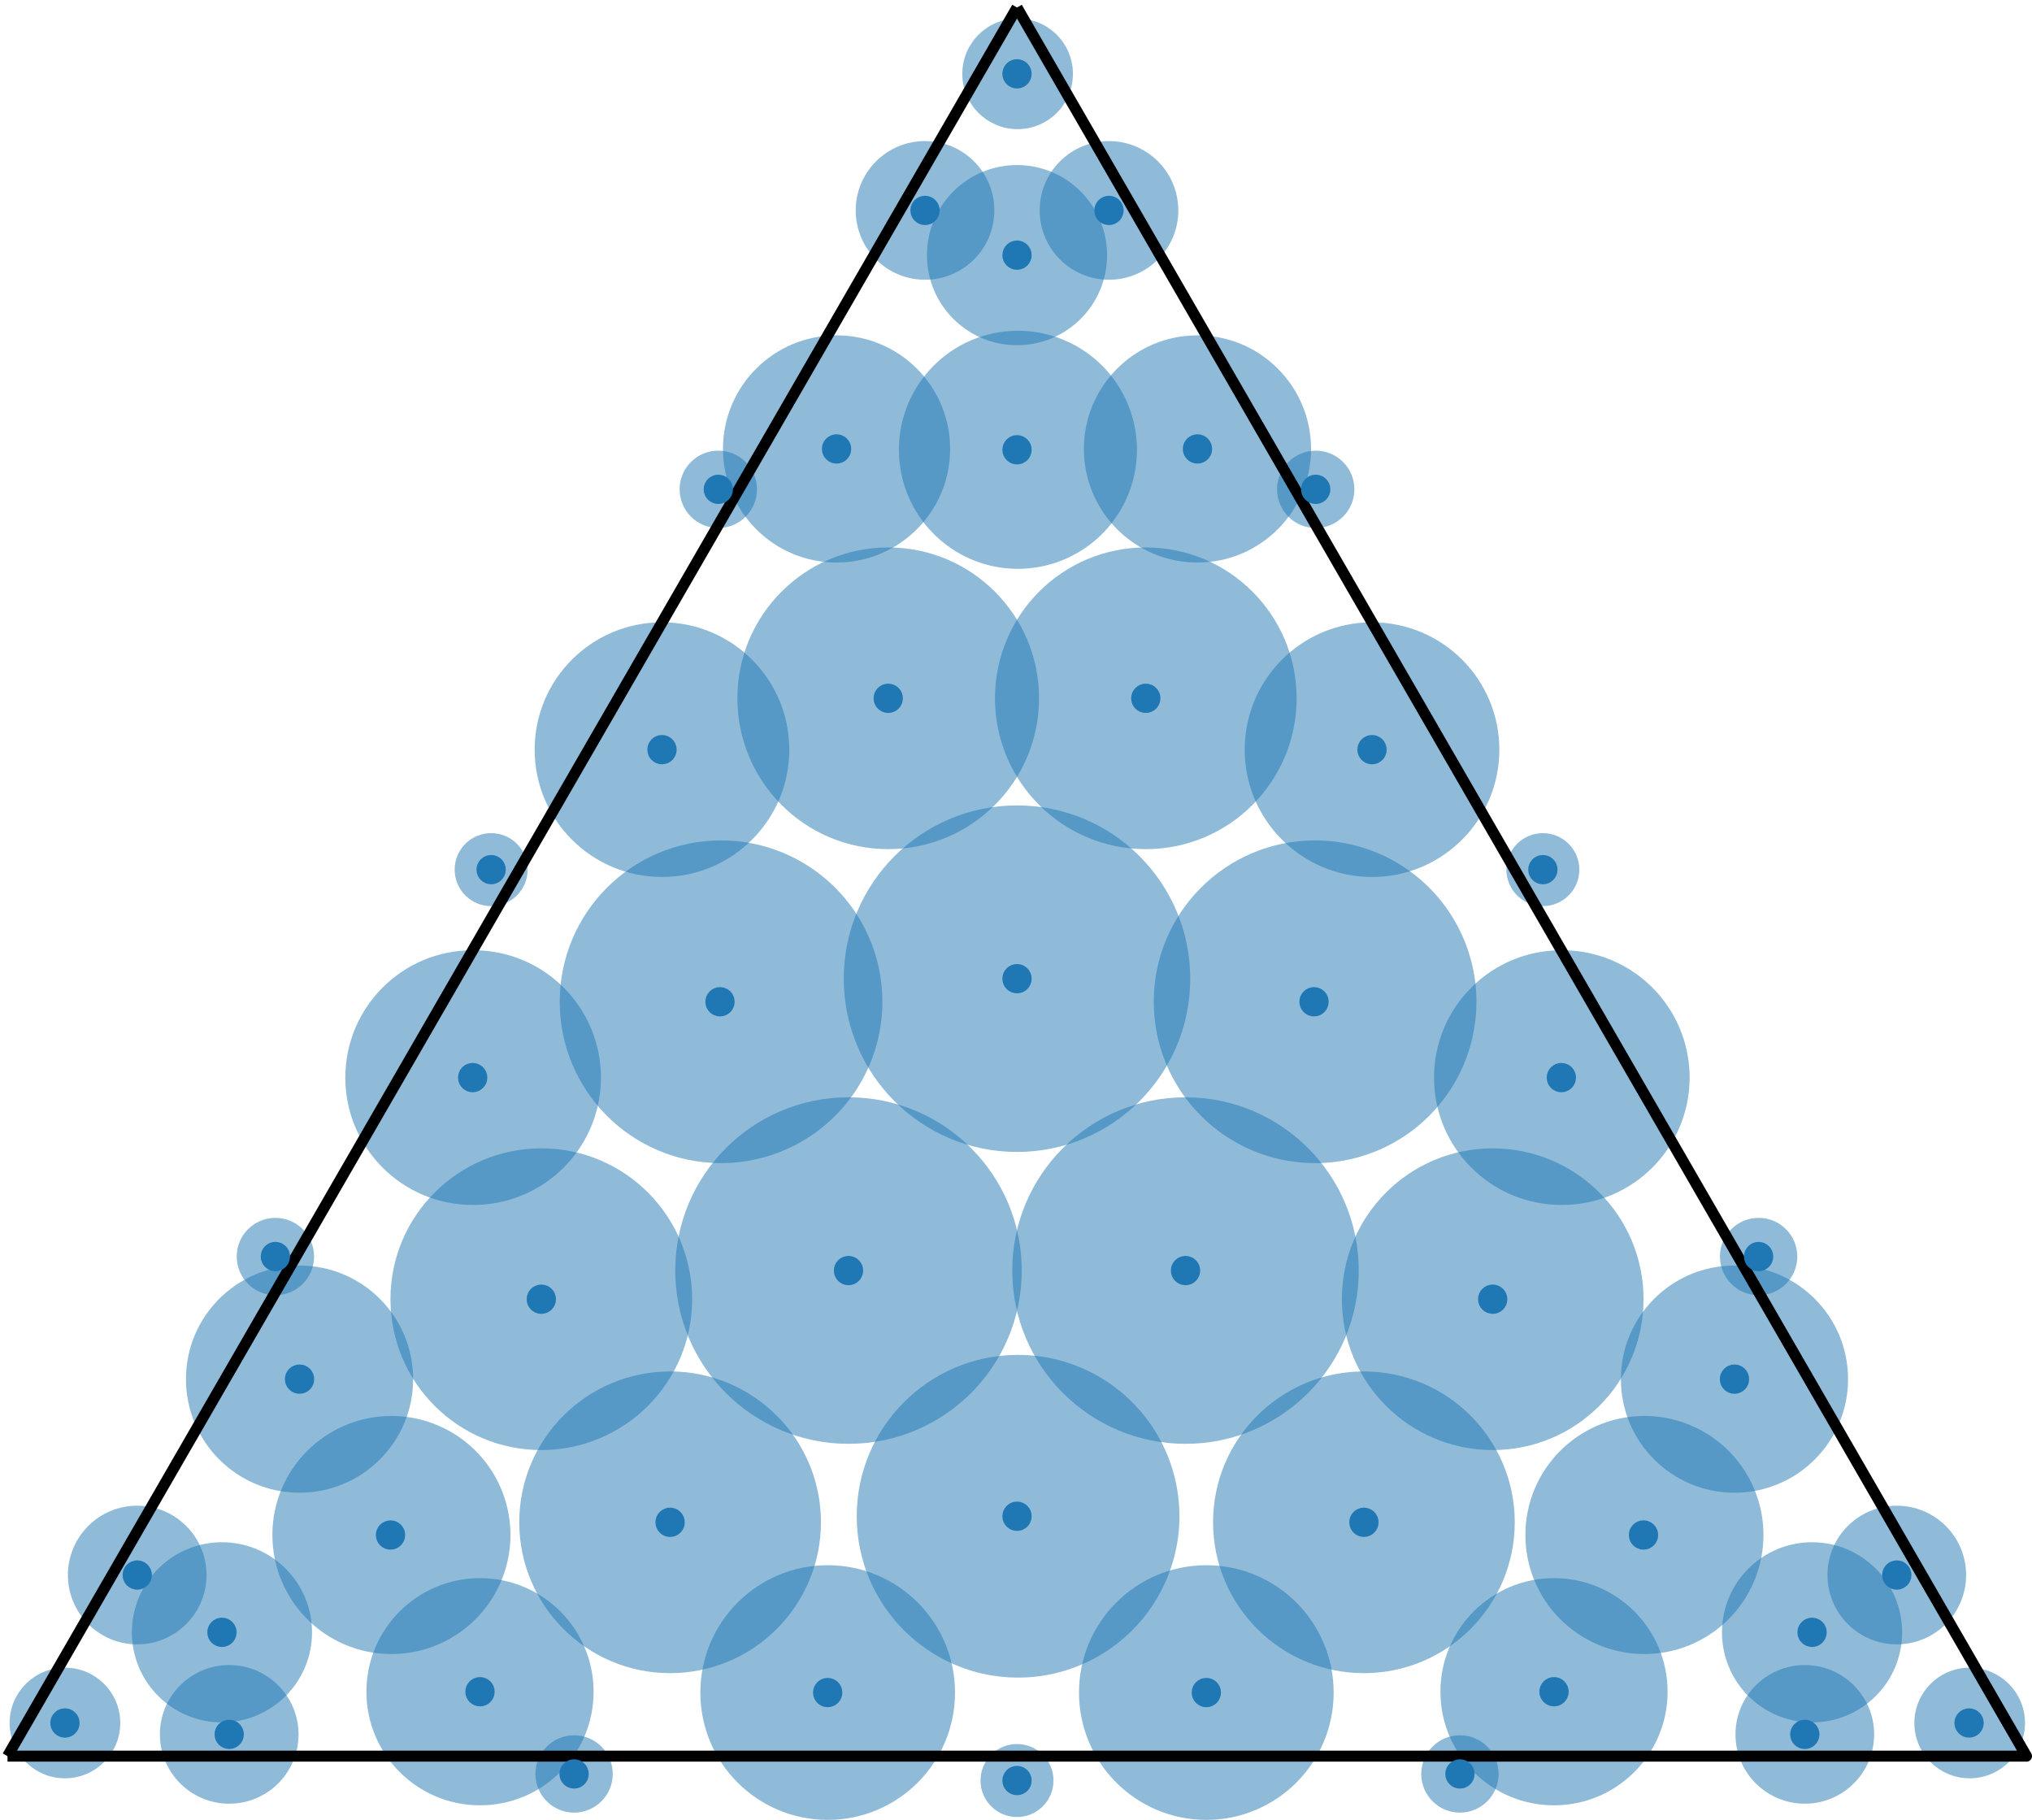
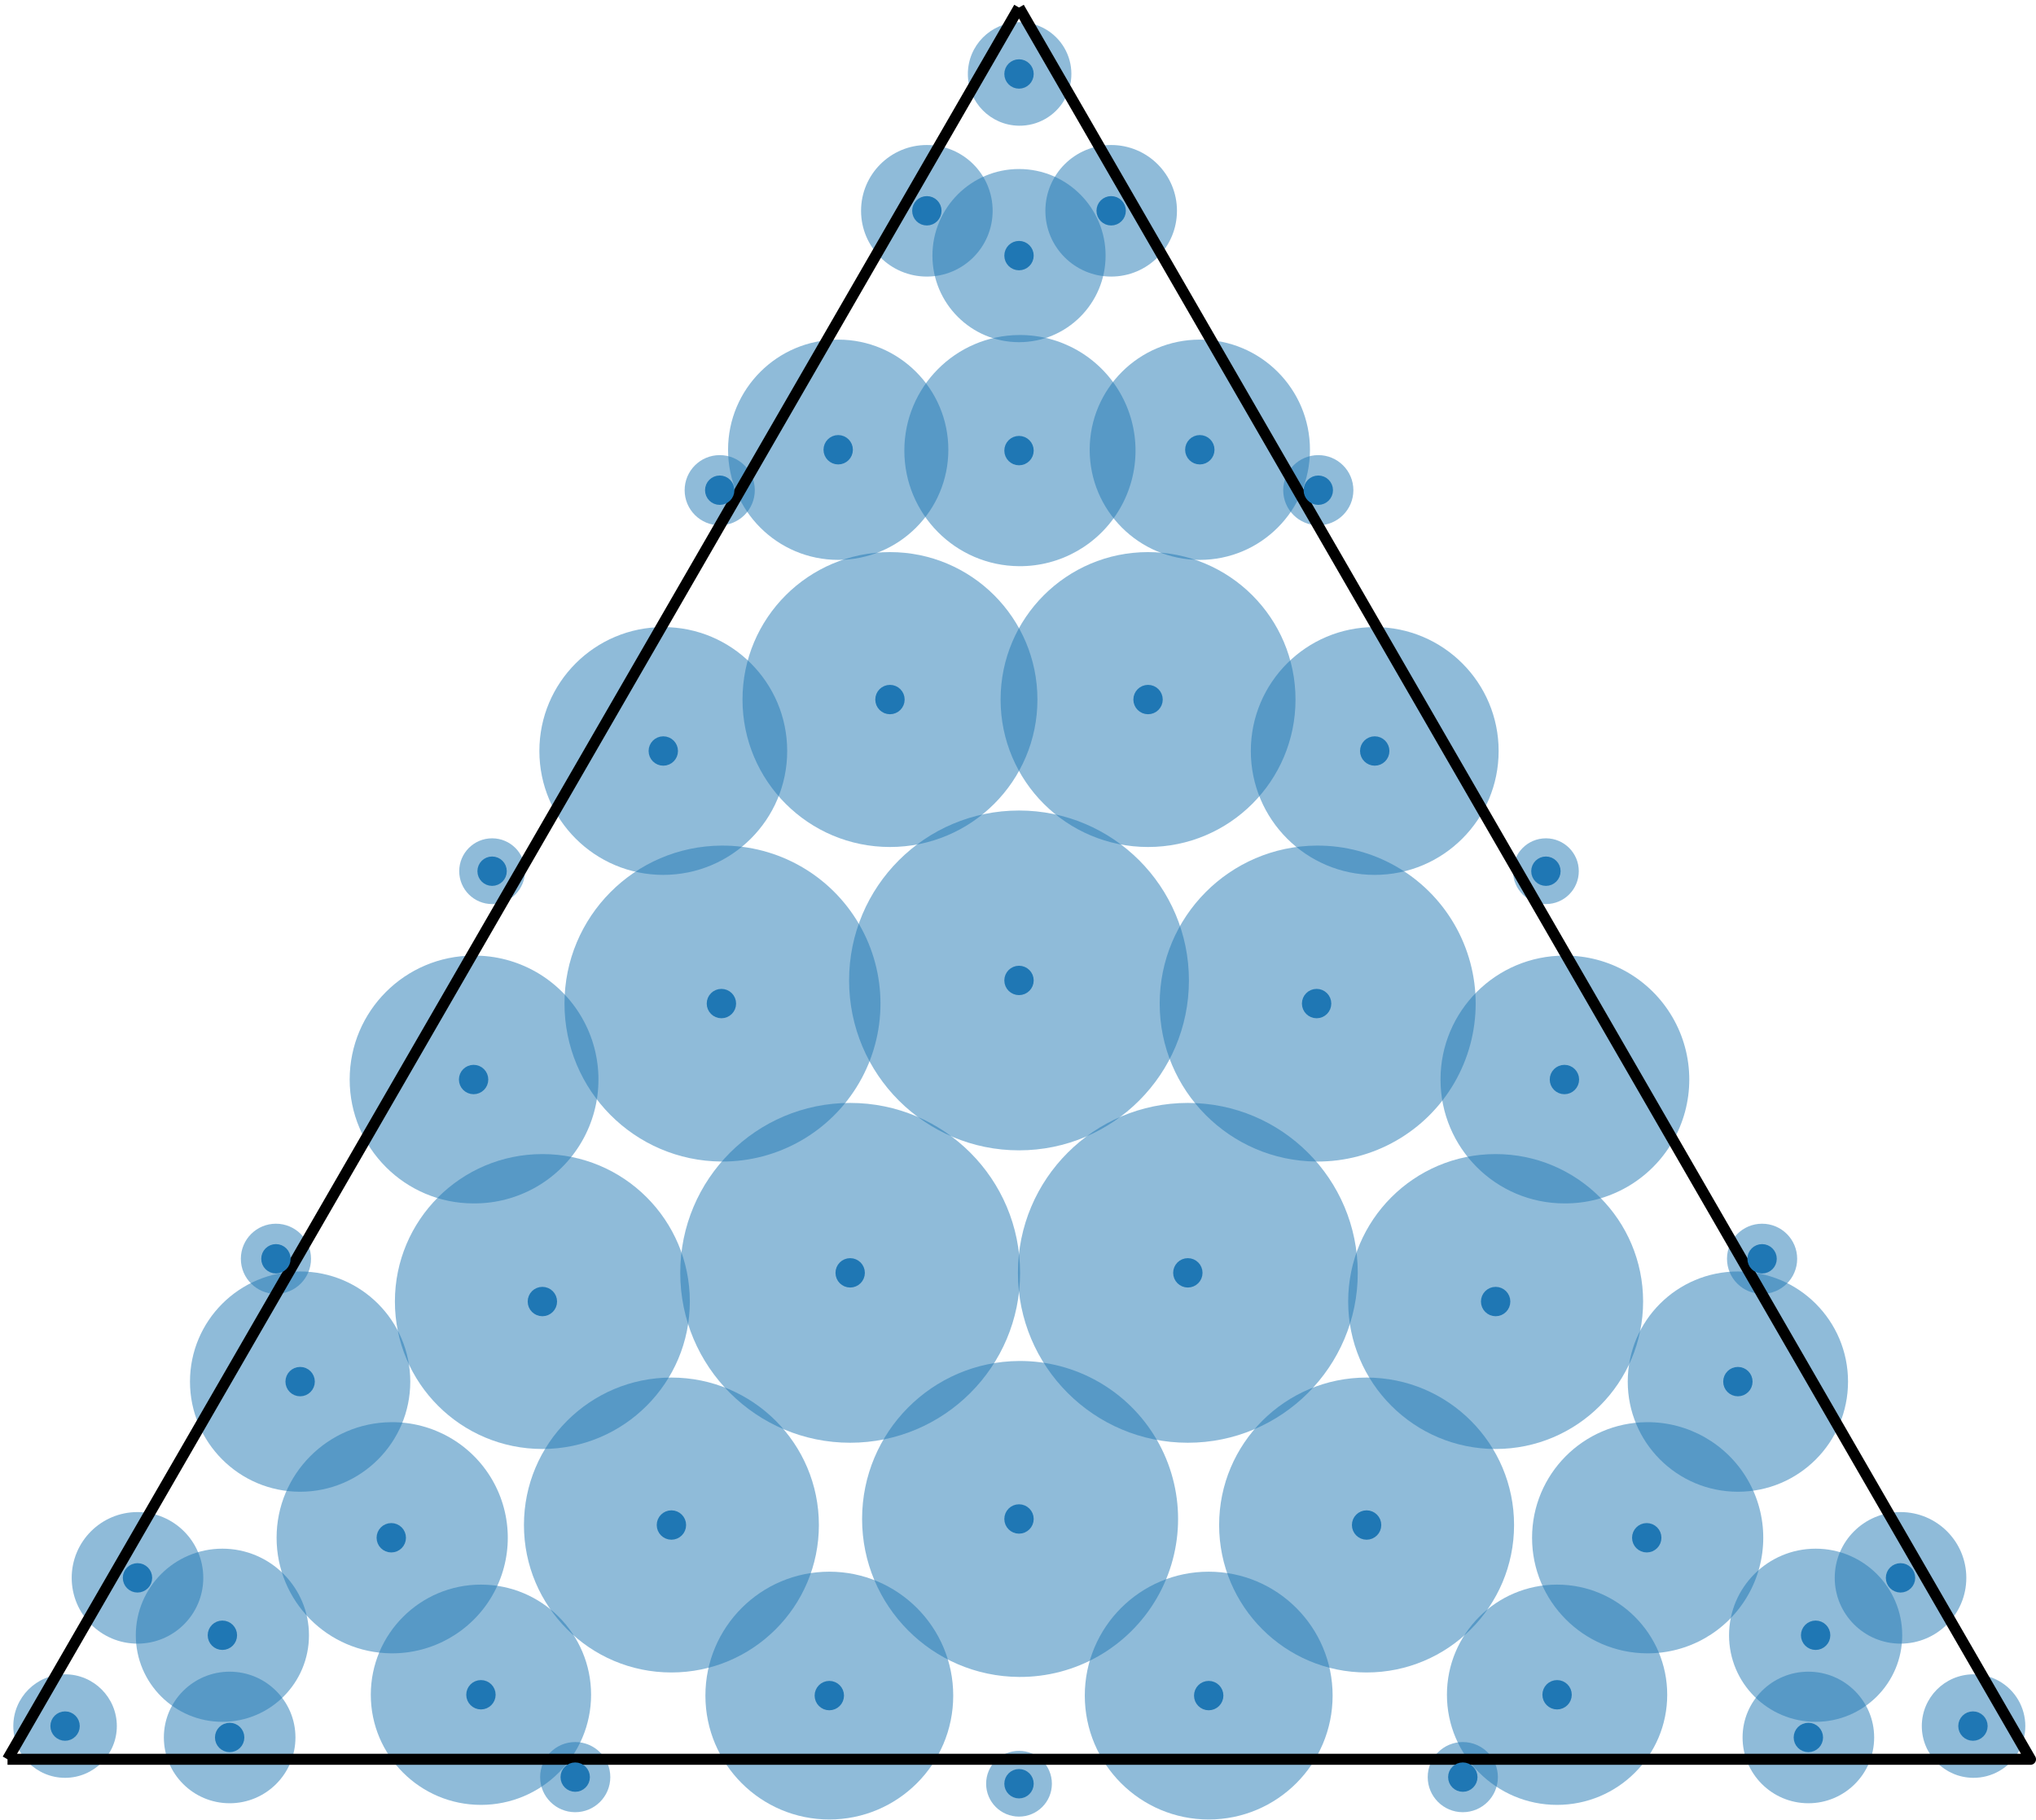
- <svg xmlns="http://www.w3.org/2000/svg" xmlns:xlink="http://www.w3.org/1999/xlink" id="svg2654" width="369.703" viewBox="0 0 277.277 248.314" version="1.1" height="331.085">
-   <defs id="defs2252">
-     <style id="style2250" type="text/css">*{stroke-linecap:butt;stroke-linejoin:round}</style>
+ <svg xmlns="http://www.w3.org/2000/svg" xmlns:xlink="http://www.w3.org/1999/xlink" id="svg2917" width="369.703" viewBox="0 0 277.277 247.814" version="1.1" height="330.419">
+   <defs id="defs2515">
+     <style id="style2513" type="text/css">*{stroke-linecap:butt;stroke-linejoin:round}</style>
  </defs>
-   <g transform="translate(-46.984 -18.271)" id="figure_1">
+   <g transform="translate(-39.784 -11.071)" id="figure_1">
    <g id="axes_1">
      <g id="patch_2">
-         <path id="path2254" d="M185.76 265.694a4.478 4.478 0 100-8.957 4.478 4.478 0 000 8.957z" clip-path="url(#p516fab4ee7)" opacity=".5" fill="#1f77b4" stroke="#1f77b4" stroke-linejoin="miter" />
+         <path id="path2517" d="M178.56 258.494a4.478 4.478 0 100-8.956 4.478 4.478 0 000 8.956z" clip-path="url(#p76fb840ca1)" opacity=".5" fill="#1f77b4" />
      </g>
      <g id="patch_3">
-         <path id="path2257" d="M185.76 246.672a21.517 21.517 0 100-43.033 21.517 21.517 0 000 43.033z" clip-path="url(#p516fab4ee7)" opacity=".5" fill="#1f77b4" stroke="#1f77b4" stroke-linejoin="miter" />
+         <path id="path2520" d="M178.56 239.472a21.517 21.517 0 100-43.033 21.517 21.517 0 000 43.033z" clip-path="url(#p76fb840ca1)" opacity=".5" fill="#1f77b4" />
      </g>
      <g id="patch_4">
-         <path id="path2260" d="M185.76 174.948a23.142 23.142 0 100-46.284 23.142 23.142 0 000 46.284z" clip-path="url(#p516fab4ee7)" opacity=".5" fill="#1f77b4" stroke="#1f77b4" stroke-linejoin="miter" />
+         <path id="path2523" d="M178.56 167.748a23.142 23.142 0 100-46.284 23.142 23.142 0 000 46.284z" clip-path="url(#p76fb840ca1)" opacity=".5" fill="#1f77b4" />
      </g>
      <g id="patch_5">
-         <path id="path2263" d="M185.76 95.385a15.743 15.743 0 100-31.485 15.743 15.743 0 000 31.485z" clip-path="url(#p516fab4ee7)" opacity=".5" fill="#1f77b4" stroke="#1f77b4" stroke-linejoin="miter" />
+         <path id="path2526" d="M178.56 88.185a15.743 15.743 0 100-31.485 15.743 15.743 0 000 31.485z" clip-path="url(#p76fb840ca1)" opacity=".5" fill="#1f77b4" />
      </g>
      <g id="patch_6">
-         <path id="path2266" d="M185.76 64.876a11.792 11.792 0 100-23.584 11.792 11.792 0 000 23.584z" clip-path="url(#p516fab4ee7)" opacity=".5" fill="#1f77b4" stroke="#1f77b4" stroke-linejoin="miter" />
+         <path id="path2529" d="M178.56 57.676a11.792 11.792 0 100-23.584 11.792 11.792 0 000 23.584z" clip-path="url(#p76fb840ca1)" opacity=".5" fill="#1f77b4" />
      </g>
      <g id="patch_7">
-         <path id="path2269" d="M185.76 35.394a7.049 7.049 0 100-14.097 7.049 7.049 0 000 14.097z" clip-path="url(#p516fab4ee7)" opacity=".5" fill="#1f77b4" stroke="#1f77b4" stroke-linejoin="miter" />
+         <path id="path2532" d="M178.56 28.194a7.049 7.049 0 100-14.097 7.049 7.049 0 000 14.097z" clip-path="url(#p76fb840ca1)" opacity=".5" fill="#1f77b4" />
      </g>
      <g id="patch_8">
-         <path id="path2272" d="M114.003 141.407a4.478 4.478 0 100-8.957 4.478 4.478 0 000 8.957z" clip-path="url(#p516fab4ee7)" opacity=".5" fill="#1f77b4" stroke="#1f77b4" stroke-linejoin="miter" />
+         <path id="path2535" d="M106.803 134.207a4.478 4.478 0 100-8.957 4.478 4.478 0 000 8.957z" clip-path="url(#p76fb840ca1)" opacity=".5" fill="#1f77b4" />
      </g>
      <g id="patch_9">
-         <path id="path2275" d="M145.23 176.474a21.517 21.517 0 100-43.033 21.517 21.517 0 000 43.033z" clip-path="url(#p516fab4ee7)" opacity=".5" fill="#1f77b4" stroke="#1f77b4" stroke-linejoin="miter" />
+         <path id="path2538" d="M138.03 169.274a21.517 21.517 0 100-43.033 21.517 21.517 0 000 43.033z" clip-path="url(#p76fb840ca1)" opacity=".5" fill="#1f77b4" />
      </g>
      <g id="patch_10">
-         <path id="path2278" d="M208.753 214.774a23.142 23.142 0 100-46.284 23.142 23.142 0 000 46.284z" clip-path="url(#p516fab4ee7)" opacity=".5" fill="#1f77b4" stroke="#1f77b4" stroke-linejoin="miter" />
+         <path id="path2541" d="M201.553 207.574a23.142 23.142 0 100-46.284 23.142 23.142 0 000 46.284z" clip-path="url(#p76fb840ca1)" opacity=".5" fill="#1f77b4" />
      </g>
      <g id="patch_11">
-         <path id="path2281" d="M271.25 243.457a15.743 15.743 0 10-.001-31.485 15.743 15.743 0 000 31.485z" clip-path="url(#p516fab4ee7)" opacity=".5" fill="#1f77b4" stroke="#1f77b4" stroke-linejoin="miter" />
+         <path id="path2544" d="M264.05 236.257a15.743 15.743 0 10-.001-31.485 15.743 15.743 0 000 31.485z" clip-path="url(#p76fb840ca1)" opacity=".5" fill="#1f77b4" />
      </g>
      <g id="patch_12">
-         <path id="path2284" d="M294.25 252.786a11.792 11.792 0 100-23.584 11.792 11.792 0 000 23.584z" clip-path="url(#p516fab4ee7)" opacity=".5" fill="#1f77b4" stroke="#1f77b4" stroke-linejoin="miter" />
+         <path id="path2547" d="M287.05 245.586a11.792 11.792 0 100-23.584 11.792 11.792 0 000 23.584z" clip-path="url(#p76fb840ca1)" opacity=".5" fill="#1f77b4" />
      </g>
      <g id="patch_13">
-         <path id="path2287" d="M315.674 260.412a7.049 7.049 0 100-14.097 7.049 7.049 0 000 14.097z" clip-path="url(#p516fab4ee7)" opacity=".5" fill="#1f77b4" stroke="#1f77b4" stroke-linejoin="miter" />
+         <path id="path2550" d="M308.474 253.212a7.049 7.049 0 100-14.097 7.049 7.049 0 000 14.097z" clip-path="url(#p76fb840ca1)" opacity=".5" fill="#1f77b4" />
      </g>
      <g id="patch_14">
-         <path id="path2290" d="M257.517 141.407a4.478 4.478 0 100-8.957 4.478 4.478 0 000 8.957z" clip-path="url(#p516fab4ee7)" opacity=".5" fill="#1f77b4" stroke="#1f77b4" stroke-linejoin="miter" />
+         <path id="path2553" d="M250.317 134.207a4.478 4.478 0 100-8.957 4.478 4.478 0 000 8.957z" clip-path="url(#p76fb840ca1)" opacity=".5" fill="#1f77b4" />
      </g>
      <g id="patch_15">
-         <path id="path2293" d="M226.29 176.474a21.517 21.517 0 10-.002-43.033 21.517 21.517 0 00.001 43.033z" clip-path="url(#p516fab4ee7)" opacity=".5" fill="#1f77b4" stroke="#1f77b4" stroke-linejoin="miter" />
+         <path id="path2556" d="M219.09 169.274a21.517 21.517 0 10-.002-43.033 21.517 21.517 0 00.001 43.033z" clip-path="url(#p76fb840ca1)" opacity=".5" fill="#1f77b4" />
      </g>
      <g id="patch_16">
-         <path id="path2296" d="M162.767 214.774a23.142 23.142 0 10-.001-46.284 23.142 23.142 0 000 46.284z" clip-path="url(#p516fab4ee7)" opacity=".5" fill="#1f77b4" stroke="#1f77b4" stroke-linejoin="miter" />
+         <path id="path2559" d="M155.567 207.574a23.142 23.142 0 10-.001-46.284 23.142 23.142 0 000 46.284z" clip-path="url(#p76fb840ca1)" opacity=".5" fill="#1f77b4" />
      </g>
      <g id="patch_17">
-         <path id="path2299" d="M100.27 243.457a15.743 15.743 0 100-31.485 15.743 15.743 0 000 31.485z" clip-path="url(#p516fab4ee7)" opacity=".5" fill="#1f77b4" stroke="#1f77b4" stroke-linejoin="miter" />
+         <path id="path2562" d="M93.07 236.257a15.743 15.743 0 100-31.485 15.743 15.743 0 000 31.485z" clip-path="url(#p76fb840ca1)" opacity=".5" fill="#1f77b4" />
      </g>
      <g id="patch_18">
-         <path id="path2302" d="M77.27 252.786a11.792 11.792 0 100-23.584 11.792 11.792 0 000 23.584z" clip-path="url(#p516fab4ee7)" opacity=".5" fill="#1f77b4" stroke="#1f77b4" stroke-linejoin="miter" />
+         <path id="path2565" d="M70.07 245.586a11.792 11.792 0 100-23.584 11.792 11.792 0 000 23.584z" clip-path="url(#p76fb840ca1)" opacity=".5" fill="#1f77b4" />
      </g>
      <g id="patch_19">
-         <path id="path2305" d="M55.846 260.412a7.049 7.049 0 100-14.098 7.049 7.049 0 000 14.098z" clip-path="url(#p516fab4ee7)" opacity=".5" fill="#1f77b4" stroke="#1f77b4" stroke-linejoin="miter" />
+         <path id="path2568" d="M48.646 253.212a7.049 7.049 0 100-14.098 7.049 7.049 0 000 14.098z" clip-path="url(#p76fb840ca1)" opacity=".5" fill="#1f77b4" />
      </g>
      <g id="patch_20">
-         <path id="path2308" d="M203.334 133.633a20.083 20.083 0 100-40.166 20.083 20.083 0 000 40.166z" clip-path="url(#p516fab4ee7)" opacity=".5" fill="#1f77b4" stroke="#1f77b4" stroke-linejoin="miter" />
+         <path id="path2571" d="M196.134 126.433a20.083 20.083 0 100-40.166 20.083 20.083 0 000 40.166z" clip-path="url(#p76fb840ca1)" opacity=".5" fill="#1f77b4" />
      </g>
      <g id="patch_21">
-         <path id="path2311" d="M260.038 182.177a16.875 16.875 0 100-33.749 16.875 16.875 0 000 33.75z" clip-path="url(#p516fab4ee7)" opacity=".5" fill="#1f77b4" stroke="#1f77b4" stroke-linejoin="miter" />
+         <path id="path2574" d="M252.838 174.977a16.875 16.875 0 100-33.749 16.875 16.875 0 000 33.75z" clip-path="url(#p76fb840ca1)" opacity=".5" fill="#1f77b4" />
      </g>
      <g id="patch_22">
-         <path id="path2314" d="M226.519 89.815a4.778 4.778 0 100-9.556 4.778 4.778 0 000 9.556z" clip-path="url(#p516fab4ee7)" opacity=".5" fill="#1f77b4" stroke="#1f77b4" stroke-linejoin="miter" />
+         <path id="path2577" d="M219.319 82.615a4.778 4.778 0 100-9.556 4.778 4.778 0 000 9.556z" clip-path="url(#p76fb840ca1)" opacity=".5" fill="#1f77b4" />
      </g>
      <g id="patch_23">
-         <path id="path2317" d="M210.384 94.527a15 15 0 100-30 15 15 0 000 30z" clip-path="url(#p516fab4ee7)" opacity=".5" fill="#1f77b4" stroke="#1f77b4" stroke-linejoin="miter" />
+         <path id="path2580" d="M203.184 87.327a15 15 0 100-30 15 15 0 000 30z" clip-path="url(#p76fb840ca1)" opacity=".5" fill="#1f77b4" />
      </g>
      <g id="patch_24">
-         <path id="path2320" d="M198.311 55.941a8.96 8.96 0 100-17.92 8.96 8.96 0 000 17.92z" clip-path="url(#p516fab4ee7)" opacity=".5" fill="#1f77b4" stroke="#1f77b4" stroke-linejoin="miter" />
+         <path id="path2583" d="M191.111 48.741a8.96 8.96 0 100-17.92 8.96 8.96 0 000 17.92z" clip-path="url(#p76fb840ca1)" opacity=".5" fill="#1f77b4" />
      </g>
      <g id="patch_25">
-         <path id="path2323" d="M120.849 215.624a20.083 20.083 0 10-.001-40.167 20.083 20.083 0 000 40.167z" clip-path="url(#p516fab4ee7)" opacity=".5" fill="#1f77b4" stroke="#1f77b4" stroke-linejoin="miter" />
+         <path id="path2586" d="M113.649 208.424a20.083 20.083 0 10-.001-40.167 20.083 20.083 0 000 40.167z" clip-path="url(#p76fb840ca1)" opacity=".5" fill="#1f77b4" />
      </g>
      <g id="patch_26">
-         <path id="path2326" d="M137.316 137.432a16.875 16.875 0 10-.001-33.75 16.875 16.875 0 000 33.75z" clip-path="url(#p516fab4ee7)" opacity=".5" fill="#1f77b4" stroke="#1f77b4" stroke-linejoin="miter" />
+         <path id="path2589" d="M130.116 130.232a16.875 16.875 0 10-.001-33.75 16.875 16.875 0 000 33.75z" clip-path="url(#p76fb840ca1)" opacity=".5" fill="#1f77b4" />
      </g>
      <g id="patch_27">
-         <path id="path2329" d="M84.563 194.498a4.778 4.778 0 100-9.556 4.778 4.778 0 000 9.556z" clip-path="url(#p516fab4ee7)" opacity=".5" fill="#1f77b4" stroke="#1f77b4" stroke-linejoin="miter" />
+         <path id="path2592" d="M77.363 187.298a4.778 4.778 0 100-9.556 4.778 4.778 0 000 9.556z" clip-path="url(#p76fb840ca1)" opacity=".5" fill="#1f77b4" />
      </g>
      <g id="patch_28">
-         <path id="path2332" d="M87.858 221.448a15 15 0 100-30 15 15 0 000 30z" clip-path="url(#p516fab4ee7)" opacity=".5" fill="#1f77b4" stroke="#1f77b4" stroke-linejoin="miter" />
+         <path id="path2595" d="M80.658 214.248a15 15 0 100-30 15 15 0 000 30z" clip-path="url(#p76fb840ca1)" opacity=".5" fill="#1f77b4" />
      </g>
      <g id="patch_29">
-         <path id="path2335" d="M65.709 242.136a8.96 8.96 0 100-17.92 8.96 8.96 0 000 17.92z" clip-path="url(#p516fab4ee7)" opacity=".5" fill="#1f77b4" stroke="#1f77b4" stroke-linejoin="miter" />
+         <path id="path2598" d="M58.509 234.936a8.96 8.96 0 100-17.92 8.96 8.96 0 000 17.92z" clip-path="url(#p76fb840ca1)" opacity=".5" fill="#1f77b4" />
      </g>
      <g id="patch_30">
-         <path id="path2338" d="M233.097 246.063a20.083 20.083 0 100-40.167 20.083 20.083 0 000 40.167z" clip-path="url(#p516fab4ee7)" opacity=".5" fill="#1f77b4" stroke="#1f77b4" stroke-linejoin="miter" />
+         <path id="path2601" d="M225.897 238.863a20.083 20.083 0 100-40.167 20.083 20.083 0 000 40.167z" clip-path="url(#p76fb840ca1)" opacity=".5" fill="#1f77b4" />
      </g>
      <g id="patch_31">
-         <path id="path2341" d="M159.926 266.086a16.875 16.875 0 100-33.75 16.875 16.875 0 000 33.75z" clip-path="url(#p516fab4ee7)" opacity=".5" fill="#1f77b4" stroke="#1f77b4" stroke-linejoin="miter" />
+         <path id="path2604" d="M152.726 258.886a16.875 16.875 0 100-33.75 16.875 16.875 0 000 33.75z" clip-path="url(#p76fb840ca1)" opacity=".5" fill="#1f77b4" />
      </g>
      <g id="patch_32">
-         <path id="path2344" d="M246.199 265.094a4.778 4.778 0 100-9.556 4.778 4.778 0 000 9.556z" clip-path="url(#p516fab4ee7)" opacity=".5" fill="#1f77b4" stroke="#1f77b4" stroke-linejoin="miter" />
+         <path id="path2607" d="M238.999 257.894a4.778 4.778 0 100-9.556 4.778 4.778 0 000 9.556z" clip-path="url(#p76fb840ca1)" opacity=".5" fill="#1f77b4" />
      </g>
      <g id="patch_33">
-         <path id="path2347" d="M259.038 264.097a15 15 0 100-30 15 15 0 000 30z" clip-path="url(#p516fab4ee7)" opacity=".5" fill="#1f77b4" stroke="#1f77b4" stroke-linejoin="miter" />
+         <path id="path2610" d="M251.838 256.897a15 15 0 100-30 15 15 0 000 30z" clip-path="url(#p76fb840ca1)" opacity=".5" fill="#1f77b4" />
      </g>
      <g id="patch_34">
-         <path id="path2350" d="M293.26 263.876a8.96 8.96 0 100-17.921 8.96 8.96 0 000 17.92z" clip-path="url(#p516fab4ee7)" opacity=".5" fill="#1f77b4" stroke="#1f77b4" stroke-linejoin="miter" />
+         <path id="path2613" d="M286.06 256.676a8.96 8.96 0 100-17.921 8.96 8.96 0 000 17.92z" clip-path="url(#p76fb840ca1)" opacity=".5" fill="#1f77b4" />
      </g>
      <g id="patch_35">
-         <path id="path2353" d="M168.186 133.633a20.083 20.083 0 100-40.166 20.083 20.083 0 000 40.166z" clip-path="url(#p516fab4ee7)" opacity=".5" fill="#1f77b4" stroke="#1f77b4" stroke-linejoin="miter" />
+         <path id="path2616" d="M160.986 126.433a20.083 20.083 0 100-40.166 20.083 20.083 0 000 40.166z" clip-path="url(#p76fb840ca1)" opacity=".5" fill="#1f77b4" />
      </g>
      <g id="patch_36">
-         <path id="path2356" d="M111.482 182.177a16.875 16.875 0 10-.001-33.749 16.875 16.875 0 000 33.75z" clip-path="url(#p516fab4ee7)" opacity=".5" fill="#1f77b4" stroke="#1f77b4" stroke-linejoin="miter" />
+         <path id="path2619" d="M104.282 174.977a16.875 16.875 0 10-.001-33.749 16.875 16.875 0 000 33.75z" clip-path="url(#p76fb840ca1)" opacity=".5" fill="#1f77b4" />
      </g>
      <g id="patch_37">
-         <path id="path2359" d="M145.001 89.815a4.778 4.778 0 100-9.556 4.778 4.778 0 000 9.556z" clip-path="url(#p516fab4ee7)" opacity=".5" fill="#1f77b4" stroke="#1f77b4" stroke-linejoin="miter" />
+         <path id="path2622" d="M137.801 82.615a4.778 4.778 0 100-9.556 4.778 4.778 0 000 9.556z" clip-path="url(#p76fb840ca1)" opacity=".5" fill="#1f77b4" />
      </g>
      <g id="patch_38">
-         <path id="path2362" d="M161.136 94.527a15 15 0 100-30 15 15 0 000 30z" clip-path="url(#p516fab4ee7)" opacity=".5" fill="#1f77b4" stroke="#1f77b4" stroke-linejoin="miter" />
+         <path id="path2625" d="M153.936 87.327a15 15 0 100-30 15 15 0 000 30z" clip-path="url(#p76fb840ca1)" opacity=".5" fill="#1f77b4" />
      </g>
      <g id="patch_39">
-         <path id="path2365" d="M173.209 55.941a8.96 8.96 0 100-17.92 8.96 8.96 0 000 17.92z" clip-path="url(#p516fab4ee7)" opacity=".5" fill="#1f77b4" stroke="#1f77b4" stroke-linejoin="miter" />
+         <path id="path2628" d="M166.009 48.741a8.96 8.96 0 100-17.92 8.96 8.96 0 000 17.92z" clip-path="url(#p76fb840ca1)" opacity=".5" fill="#1f77b4" />
      </g>
      <g id="patch_40">
-         <path id="path2368" d="M138.423 246.063a20.083 20.083 0 10-.001-40.167 20.083 20.083 0 000 40.167z" clip-path="url(#p516fab4ee7)" opacity=".5" fill="#1f77b4" stroke="#1f77b4" stroke-linejoin="miter" />
+         <path id="path2631" d="M131.223 238.863a20.083 20.083 0 10-.001-40.167 20.083 20.083 0 000 40.167z" clip-path="url(#p76fb840ca1)" opacity=".5" fill="#1f77b4" />
      </g>
      <g id="patch_41">
-         <path id="path2371" d="M211.594 266.086a16.875 16.875 0 100-33.75 16.875 16.875 0 000 33.75z" clip-path="url(#p516fab4ee7)" opacity=".5" fill="#1f77b4" stroke="#1f77b4" stroke-linejoin="miter" />
+         <path id="path2634" d="M204.394 258.886a16.875 16.875 0 100-33.75 16.875 16.875 0 000 33.75z" clip-path="url(#p76fb840ca1)" opacity=".5" fill="#1f77b4" />
      </g>
      <g id="patch_42">
-         <path id="path2374" d="M125.321 265.094a4.778 4.778 0 100-9.556 4.778 4.778 0 000 9.556z" clip-path="url(#p516fab4ee7)" opacity=".5" fill="#1f77b4" stroke="#1f77b4" stroke-linejoin="miter" />
+         <path id="path2637" d="M118.121 257.894a4.778 4.778 0 100-9.556 4.778 4.778 0 000 9.556z" clip-path="url(#p76fb840ca1)" opacity=".5" fill="#1f77b4" />
      </g>
      <g id="patch_43">
-         <path id="path2377" d="M112.482 264.097a15 15 0 100-30 15 15 0 000 30z" clip-path="url(#p516fab4ee7)" opacity=".5" fill="#1f77b4" stroke="#1f77b4" stroke-linejoin="miter" />
+         <path id="path2640" d="M105.282 256.897a15 15 0 100-30 15 15 0 000 30z" clip-path="url(#p76fb840ca1)" opacity=".5" fill="#1f77b4" />
      </g>
      <g id="patch_44">
-         <path id="path2380" d="M78.26 263.876a8.96 8.96 0 100-17.921 8.96 8.96 0 000 17.92z" clip-path="url(#p516fab4ee7)" opacity=".5" fill="#1f77b4" stroke="#1f77b4" stroke-linejoin="miter" />
+         <path id="path2643" d="M71.06 256.676a8.96 8.96 0 100-17.921 8.96 8.96 0 000 17.92z" clip-path="url(#p76fb840ca1)" opacity=".5" fill="#1f77b4" />
      </g>
      <g id="patch_45">
-         <path id="path2383" d="M250.671 215.624a20.083 20.083 0 100-40.167 20.083 20.083 0 000 40.167z" clip-path="url(#p516fab4ee7)" opacity=".5" fill="#1f77b4" stroke="#1f77b4" stroke-linejoin="miter" />
+         <path id="path2646" d="M243.471 208.424a20.083 20.083 0 100-40.167 20.083 20.083 0 000 40.167z" clip-path="url(#p76fb840ca1)" opacity=".5" fill="#1f77b4" />
      </g>
      <g id="patch_46">
-         <path id="path2386" d="M234.204 137.432a16.875 16.875 0 100-33.75 16.875 16.875 0 000 33.75z" clip-path="url(#p516fab4ee7)" opacity=".5" fill="#1f77b4" stroke="#1f77b4" stroke-linejoin="miter" />
+         <path id="path2649" d="M227.004 130.232a16.875 16.875 0 100-33.75 16.875 16.875 0 000 33.75z" clip-path="url(#p76fb840ca1)" opacity=".5" fill="#1f77b4" />
      </g>
      <g id="patch_47">
-         <path id="path2389" d="M286.957 194.498a4.778 4.778 0 100-9.556 4.778 4.778 0 000 9.556z" clip-path="url(#p516fab4ee7)" opacity=".5" fill="#1f77b4" stroke="#1f77b4" stroke-linejoin="miter" />
+         <path id="path2652" d="M279.757 187.298a4.778 4.778 0 100-9.556 4.778 4.778 0 000 9.556z" clip-path="url(#p76fb840ca1)" opacity=".5" fill="#1f77b4" />
      </g>
      <g id="patch_48">
-         <path id="path2392" d="M283.662 221.448a15 15 0 100-30 15 15 0 000 30z" clip-path="url(#p516fab4ee7)" opacity=".5" fill="#1f77b4" stroke="#1f77b4" stroke-linejoin="miter" />
+         <path id="path2655" d="M276.462 214.248a15 15 0 100-30 15 15 0 000 30z" clip-path="url(#p76fb840ca1)" opacity=".5" fill="#1f77b4" />
      </g>
      <g id="patch_49">
-         <path id="path2395" d="M305.811 242.136a8.96 8.96 0 100-17.92 8.96 8.96 0 000 17.92z" clip-path="url(#p516fab4ee7)" opacity=".5" fill="#1f77b4" stroke="#1f77b4" stroke-linejoin="miter" />
+         <path id="path2658" d="M298.611 234.936a8.96 8.96 0 100-17.92 8.96 8.96 0 000 17.92z" clip-path="url(#p76fb840ca1)" opacity=".5" fill="#1f77b4" />
      </g>
      <g id="line2d_1">
-         <path id="path2398" d="M48.008 257.889h275.504L185.76 19.296" clip-path="url(#p516fab4ee7)" fill="none" stroke="#000" stroke-width="1.5" stroke-linecap="square" />
+         <path id="path2661" d="M40.808 250.689h275.504L178.56 12.096" clip-path="url(#p76fb840ca1)" fill="none" stroke="#000" stroke-width="1.5" stroke-linecap="square" />
      </g>
      <g id="line2d_2">
-         <path id="path2401" d="M185.76 19.296L48.008 257.889" clip-path="url(#p516fab4ee7)" fill="none" stroke="#000" stroke-width="1.5" stroke-linecap="square" />
+         <path id="path2664" d="M178.56 12.096L40.808 250.689" clip-path="url(#p76fb840ca1)" fill="none" stroke="#000" stroke-width="1.5" stroke-linecap="square" />
      </g>
      <g id="line2d_3">
-         <defs id="defs2405">
-           <path id="mc241360729" d="M0 1.5a1.5 1.5 0 100-3 1.5 1.5 0 000 3z" stroke="#1f77b4" />
+         <defs id="defs2668">
+           <path id="mcb63362aea" d="M0 1.5a1.5 1.5 0 100-3 1.5 1.5 0 000 3z" stroke="#1f77b4" />
        </defs>
-         <g id="g2409" clip-path="url(#p516fab4ee7)">
-           <use height="100%" width="100%" id="use2407" y="261.216" xlink:href="#mc241360729" x="185.76" fill="#1f77b4" stroke="#1f77b4" />
+         <g id="g2672" clip-path="url(#p76fb840ca1)">
+           <use height="100%" width="100%" id="use2670" y="254.016" xlink:href="#mcb63362aea" x="178.56" fill="#1f77b4" stroke="#1f77b4" />
        </g>
      </g>
      <g id="line2d_4">
-         <g id="g2414" clip-path="url(#p516fab4ee7)">
-           <use height="100%" width="100%" id="use2412" y="225.157" xlink:href="#mc241360729" x="185.76" fill="#1f77b4" stroke="#1f77b4" />
+         <g id="g2677" clip-path="url(#p76fb840ca1)">
+           <use height="100%" width="100%" id="use2675" y="217.957" xlink:href="#mcb63362aea" x="178.56" fill="#1f77b4" stroke="#1f77b4" />
        </g>
      </g>
      <g id="line2d_5">
-         <g id="g2419" clip-path="url(#p516fab4ee7)">
-           <use height="100%" width="100%" id="use2417" y="151.807" xlink:href="#mc241360729" x="185.76" fill="#1f77b4" stroke="#1f77b4" />
+         <g id="g2682" clip-path="url(#p76fb840ca1)">
+           <use height="100%" width="100%" id="use2680" y="144.607" xlink:href="#mcb63362aea" x="178.56" fill="#1f77b4" stroke="#1f77b4" />
        </g>
      </g>
      <g id="line2d_6">
-         <g id="g2424" clip-path="url(#p516fab4ee7)">
-           <use height="100%" width="100%" id="use2422" y="79.643" xlink:href="#mc241360729" x="185.76" fill="#1f77b4" stroke="#1f77b4" />
+         <g id="g2687" clip-path="url(#p76fb840ca1)">
+           <use height="100%" width="100%" id="use2685" y="72.443" xlink:href="#mcb63362aea" x="178.56" fill="#1f77b4" stroke="#1f77b4" />
        </g>
      </g>
      <g id="line2d_7">
-         <g id="g2429" clip-path="url(#p516fab4ee7)">
-           <use height="100%" width="100%" id="use2427" y="53.085" xlink:href="#mc241360729" x="185.76" fill="#1f77b4" stroke="#1f77b4" />
+         <g id="g2692" clip-path="url(#p76fb840ca1)">
+           <use height="100%" width="100%" id="use2690" y="45.885" xlink:href="#mcb63362aea" x="178.56" fill="#1f77b4" stroke="#1f77b4" />
        </g>
      </g>
      <g id="line2d_8">
-         <g id="g2434" clip-path="url(#p516fab4ee7)">
-           <use height="100%" width="100%" id="use2432" y="28.346" xlink:href="#mc241360729" x="185.76" fill="#1f77b4" stroke="#1f77b4" />
+         <g id="g2697" clip-path="url(#p76fb840ca1)">
+           <use height="100%" width="100%" id="use2695" y="21.146" xlink:href="#mcb63362aea" x="178.56" fill="#1f77b4" stroke="#1f77b4" />
        </g>
      </g>
      <g id="line2d_9">
-         <g id="g2439" clip-path="url(#p516fab4ee7)">
-           <use height="100%" width="100%" id="use2437" y="136.929" xlink:href="#mc241360729" x="114.003" fill="#1f77b4" stroke="#1f77b4" />
+         <g id="g2702" clip-path="url(#p76fb840ca1)">
+           <use height="100%" width="100%" id="use2700" y="129.729" xlink:href="#mcb63362aea" x="106.803" fill="#1f77b4" stroke="#1f77b4" />
        </g>
      </g>
      <g id="line2d_10">
-         <g id="g2444" clip-path="url(#p516fab4ee7)">
-           <use height="100%" width="100%" id="use2442" y="154.958" xlink:href="#mc241360729" x="145.231" fill="#1f77b4" stroke="#1f77b4" />
+         <g id="g2707" clip-path="url(#p76fb840ca1)">
+           <use height="100%" width="100%" id="use2705" y="147.758" xlink:href="#mcb63362aea" x="138.031" fill="#1f77b4" stroke="#1f77b4" />
        </g>
      </g>
      <g id="line2d_11">
-         <g id="g2449" clip-path="url(#p516fab4ee7)">
-           <use height="100%" width="100%" id="use2447" y="191.633" xlink:href="#mc241360729" x="208.753" fill="#1f77b4" stroke="#1f77b4" />
+         <g id="g2712" clip-path="url(#p76fb840ca1)">
+           <use height="100%" width="100%" id="use2710" y="184.433" xlink:href="#mcb63362aea" x="201.553" fill="#1f77b4" stroke="#1f77b4" />
        </g>
      </g>
      <g id="line2d_12">
-         <g id="g2454" clip-path="url(#p516fab4ee7)">
-           <use height="100%" width="100%" id="use2452" y="227.715" xlink:href="#mc241360729" x="271.249" fill="#1f77b4" stroke="#1f77b4" />
+         <g id="g2717" clip-path="url(#p76fb840ca1)">
+           <use height="100%" width="100%" id="use2715" y="220.515" xlink:href="#mcb63362aea" x="264.049" fill="#1f77b4" stroke="#1f77b4" />
        </g>
      </g>
      <g id="line2d_13">
-         <g id="g2459" clip-path="url(#p516fab4ee7)">
-           <use height="100%" width="100%" id="use2457" y="240.994" xlink:href="#mc241360729" x="294.25" fill="#1f77b4" stroke="#1f77b4" />
+         <g id="g2722" clip-path="url(#p76fb840ca1)">
+           <use height="100%" width="100%" id="use2720" y="233.794" xlink:href="#mcb63362aea" x="287.05" fill="#1f77b4" stroke="#1f77b4" />
        </g>
      </g>
      <g id="line2d_14">
-         <g id="g2464" clip-path="url(#p516fab4ee7)">
-           <use height="100%" width="100%" id="use2462" y="253.364" xlink:href="#mc241360729" x="315.674" fill="#1f77b4" stroke="#1f77b4" />
+         <g id="g2727" clip-path="url(#p76fb840ca1)">
+           <use height="100%" width="100%" id="use2725" y="246.164" xlink:href="#mcb63362aea" x="308.474" fill="#1f77b4" stroke="#1f77b4" />
        </g>
      </g>
      <g id="line2d_15">
-         <g id="g2469" clip-path="url(#p516fab4ee7)">
-           <use height="100%" width="100%" id="use2467" y="136.929" xlink:href="#mc241360729" x="257.517" fill="#1f77b4" stroke="#1f77b4" />
+         <g id="g2732" clip-path="url(#p76fb840ca1)">
+           <use height="100%" width="100%" id="use2730" y="129.729" xlink:href="#mcb63362aea" x="250.317" fill="#1f77b4" stroke="#1f77b4" />
        </g>
      </g>
      <g id="line2d_16">
-         <g id="g2474" clip-path="url(#p516fab4ee7)">
-           <use height="100%" width="100%" id="use2472" y="154.958" xlink:href="#mc241360729" x="226.289" fill="#1f77b4" stroke="#1f77b4" />
+         <g id="g2737" clip-path="url(#p76fb840ca1)">
+           <use height="100%" width="100%" id="use2735" y="147.758" xlink:href="#mcb63362aea" x="219.089" fill="#1f77b4" stroke="#1f77b4" />
        </g>
      </g>
      <g id="line2d_17">
-         <g id="g2479" clip-path="url(#p516fab4ee7)">
-           <use height="100%" width="100%" id="use2477" y="191.633" xlink:href="#mc241360729" x="162.767" fill="#1f77b4" stroke="#1f77b4" />
+         <g id="g2742" clip-path="url(#p76fb840ca1)">
+           <use height="100%" width="100%" id="use2740" y="184.433" xlink:href="#mcb63362aea" x="155.567" fill="#1f77b4" stroke="#1f77b4" />
        </g>
      </g>
      <g id="line2d_18">
-         <g id="g2484" clip-path="url(#p516fab4ee7)">
-           <use height="100%" width="100%" id="use2482" y="227.715" xlink:href="#mc241360729" x="100.271" fill="#1f77b4" stroke="#1f77b4" />
+         <g id="g2747" clip-path="url(#p76fb840ca1)">
+           <use height="100%" width="100%" id="use2745" y="220.515" xlink:href="#mcb63362aea" x="93.071" fill="#1f77b4" stroke="#1f77b4" />
        </g>
      </g>
      <g id="line2d_19">
-         <g id="g2489" clip-path="url(#p516fab4ee7)">
-           <use height="100%" width="100%" id="use2487" y="240.994" xlink:href="#mc241360729" x="77.27" fill="#1f77b4" stroke="#1f77b4" />
+         <g id="g2752" clip-path="url(#p76fb840ca1)">
+           <use height="100%" width="100%" id="use2750" y="233.794" xlink:href="#mcb63362aea" x="70.07" fill="#1f77b4" stroke="#1f77b4" />
        </g>
      </g>
      <g id="line2d_20">
-         <g id="g2494" clip-path="url(#p516fab4ee7)">
-           <use height="100%" width="100%" id="use2492" y="253.364" xlink:href="#mc241360729" x="55.846" fill="#1f77b4" stroke="#1f77b4" />
+         <g id="g2757" clip-path="url(#p76fb840ca1)">
+           <use height="100%" width="100%" id="use2755" y="246.164" xlink:href="#mcb63362aea" x="48.646" fill="#1f77b4" stroke="#1f77b4" />
        </g>
      </g>
      <g id="line2d_21">
-         <g id="g2499" clip-path="url(#p516fab4ee7)">
-           <use height="100%" width="100%" id="use2497" y="113.551" xlink:href="#mc241360729" x="203.334" fill="#1f77b4" stroke="#1f77b4" />
+         <g id="g2762" clip-path="url(#p76fb840ca1)">
+           <use height="100%" width="100%" id="use2760" y="106.351" xlink:href="#mcb63362aea" x="196.134" fill="#1f77b4" stroke="#1f77b4" />
        </g>
      </g>
      <g id="line2d_22">
-         <g id="g2504" clip-path="url(#p516fab4ee7)">
-           <use height="100%" width="100%" id="use2502" y="165.304" xlink:href="#mc241360729" x="260.038" fill="#1f77b4" stroke="#1f77b4" />
+         <g id="g2767" clip-path="url(#p76fb840ca1)">
+           <use height="100%" width="100%" id="use2765" y="158.104" xlink:href="#mcb63362aea" x="252.838" fill="#1f77b4" stroke="#1f77b4" />
        </g>
      </g>
      <g id="line2d_23">
-         <g id="g2509" clip-path="url(#p516fab4ee7)">
-           <use height="100%" width="100%" id="use2507" y="85.037" xlink:href="#mc241360729" x="226.519" fill="#1f77b4" stroke="#1f77b4" />
+         <g id="g2772" clip-path="url(#p76fb840ca1)">
+           <use height="100%" width="100%" id="use2770" y="77.837" xlink:href="#mcb63362aea" x="219.319" fill="#1f77b4" stroke="#1f77b4" />
        </g>
      </g>
      <g id="line2d_24">
-         <g id="g2514" clip-path="url(#p516fab4ee7)">
-           <use height="100%" width="100%" id="use2512" y="79.527" xlink:href="#mc241360729" x="210.384" fill="#1f77b4" stroke="#1f77b4" />
+         <g id="g2777" clip-path="url(#p76fb840ca1)">
+           <use height="100%" width="100%" id="use2775" y="72.327" xlink:href="#mcb63362aea" x="203.184" fill="#1f77b4" stroke="#1f77b4" />
        </g>
      </g>
      <g id="line2d_25">
-         <g id="g2519" clip-path="url(#p516fab4ee7)">
-           <use height="100%" width="100%" id="use2517" y="46.981" xlink:href="#mc241360729" x="198.311" fill="#1f77b4" stroke="#1f77b4" />
+         <g id="g2782" clip-path="url(#p76fb840ca1)">
+           <use height="100%" width="100%" id="use2780" y="39.781" xlink:href="#mcb63362aea" x="191.111" fill="#1f77b4" stroke="#1f77b4" />
        </g>
      </g>
      <g id="line2d_26">
-         <g id="g2524" clip-path="url(#p516fab4ee7)">
-           <use height="100%" width="100%" id="use2522" y="195.542" xlink:href="#mc241360729" x="120.849" fill="#1f77b4" stroke="#1f77b4" />
+         <g id="g2787" clip-path="url(#p76fb840ca1)">
+           <use height="100%" width="100%" id="use2785" y="188.342" xlink:href="#mcb63362aea" x="113.649" fill="#1f77b4" stroke="#1f77b4" />
        </g>
      </g>
      <g id="line2d_27">
-         <g id="g2529" clip-path="url(#p516fab4ee7)">
-           <use height="100%" width="100%" id="use2527" y="120.558" xlink:href="#mc241360729" x="137.316" fill="#1f77b4" stroke="#1f77b4" />
+         <g id="g2792" clip-path="url(#p76fb840ca1)">
+           <use height="100%" width="100%" id="use2790" y="113.358" xlink:href="#mcb63362aea" x="130.116" fill="#1f77b4" stroke="#1f77b4" />
        </g>
      </g>
      <g id="line2d_28">
-         <g id="g2534" clip-path="url(#p516fab4ee7)">
-           <use height="100%" width="100%" id="use2532" y="189.72" xlink:href="#mc241360729" x="84.563" fill="#1f77b4" stroke="#1f77b4" />
+         <g id="g2797" clip-path="url(#p76fb840ca1)">
+           <use height="100%" width="100%" id="use2795" y="182.52" xlink:href="#mcb63362aea" x="77.363" fill="#1f77b4" stroke="#1f77b4" />
        </g>
      </g>
      <g id="line2d_29">
-         <g id="g2539" clip-path="url(#p516fab4ee7)">
-           <use height="100%" width="100%" id="use2537" y="206.448" xlink:href="#mc241360729" x="87.858" fill="#1f77b4" stroke="#1f77b4" />
+         <g id="g2802" clip-path="url(#p76fb840ca1)">
+           <use height="100%" width="100%" id="use2800" y="199.248" xlink:href="#mcb63362aea" x="80.658" fill="#1f77b4" stroke="#1f77b4" />
        </g>
      </g>
      <g id="line2d_30">
-         <g id="g2544" clip-path="url(#p516fab4ee7)">
-           <use height="100%" width="100%" id="use2542" y="233.176" xlink:href="#mc241360729" x="65.709" fill="#1f77b4" stroke="#1f77b4" />
+         <g id="g2807" clip-path="url(#p76fb840ca1)">
+           <use height="100%" width="100%" id="use2805" y="225.976" xlink:href="#mcb63362aea" x="58.509" fill="#1f77b4" stroke="#1f77b4" />
        </g>
      </g>
      <g id="line2d_31">
-         <g id="g2549" clip-path="url(#p516fab4ee7)">
-           <use height="100%" width="100%" id="use2547" y="225.981" xlink:href="#mc241360729" x="233.097" fill="#1f77b4" stroke="#1f77b4" />
+         <g id="g2812" clip-path="url(#p76fb840ca1)">
+           <use height="100%" width="100%" id="use2810" y="218.781" xlink:href="#mcb63362aea" x="225.897" fill="#1f77b4" stroke="#1f77b4" />
        </g>
      </g>
      <g id="line2d_32">
-         <g id="g2554" clip-path="url(#p516fab4ee7)">
-           <use height="100%" width="100%" id="use2552" y="249.212" xlink:href="#mc241360729" x="159.926" fill="#1f77b4" stroke="#1f77b4" />
+         <g id="g2817" clip-path="url(#p76fb840ca1)">
+           <use height="100%" width="100%" id="use2815" y="242.012" xlink:href="#mcb63362aea" x="152.726" fill="#1f77b4" stroke="#1f77b4" />
        </g>
      </g>
      <g id="line2d_33">
-         <g id="g2559" clip-path="url(#p516fab4ee7)">
-           <use height="100%" width="100%" id="use2557" y="260.316" xlink:href="#mc241360729" x="246.199" fill="#1f77b4" stroke="#1f77b4" />
+         <g id="g2822" clip-path="url(#p76fb840ca1)">
+           <use height="100%" width="100%" id="use2820" y="253.116" xlink:href="#mcb63362aea" x="238.999" fill="#1f77b4" stroke="#1f77b4" />
        </g>
      </g>
      <g id="line2d_34">
-         <g id="g2564" clip-path="url(#p516fab4ee7)">
-           <use height="100%" width="100%" id="use2562" y="249.098" xlink:href="#mc241360729" x="259.038" fill="#1f77b4" stroke="#1f77b4" />
+         <g id="g2827" clip-path="url(#p76fb840ca1)">
+           <use height="100%" width="100%" id="use2825" y="241.898" xlink:href="#mcb63362aea" x="251.838" fill="#1f77b4" stroke="#1f77b4" />
        </g>
      </g>
      <g id="line2d_35">
-         <g id="g2569" clip-path="url(#p516fab4ee7)">
-           <use height="100%" width="100%" id="use2567" y="254.916" xlink:href="#mc241360729" x="293.26" fill="#1f77b4" stroke="#1f77b4" />
+         <g id="g2832" clip-path="url(#p76fb840ca1)">
+           <use height="100%" width="100%" id="use2830" y="247.716" xlink:href="#mcb63362aea" x="286.06" fill="#1f77b4" stroke="#1f77b4" />
        </g>
      </g>
      <g id="line2d_36">
-         <g id="g2574" clip-path="url(#p516fab4ee7)">
-           <use height="100%" width="100%" id="use2572" y="113.551" xlink:href="#mc241360729" x="168.186" fill="#1f77b4" stroke="#1f77b4" />
+         <g id="g2837" clip-path="url(#p76fb840ca1)">
+           <use height="100%" width="100%" id="use2835" y="106.351" xlink:href="#mcb63362aea" x="160.986" fill="#1f77b4" stroke="#1f77b4" />
        </g>
      </g>
      <g id="line2d_37">
-         <g id="g2579" clip-path="url(#p516fab4ee7)">
-           <use height="100%" width="100%" id="use2577" y="165.304" xlink:href="#mc241360729" x="111.482" fill="#1f77b4" stroke="#1f77b4" />
+         <g id="g2842" clip-path="url(#p76fb840ca1)">
+           <use height="100%" width="100%" id="use2840" y="158.104" xlink:href="#mcb63362aea" x="104.282" fill="#1f77b4" stroke="#1f77b4" />
        </g>
      </g>
      <g id="line2d_38">
-         <g id="g2584" clip-path="url(#p516fab4ee7)">
-           <use height="100%" width="100%" id="use2582" y="85.037" xlink:href="#mc241360729" x="145.001" fill="#1f77b4" stroke="#1f77b4" />
+         <g id="g2847" clip-path="url(#p76fb840ca1)">
+           <use height="100%" width="100%" id="use2845" y="77.837" xlink:href="#mcb63362aea" x="137.801" fill="#1f77b4" stroke="#1f77b4" />
        </g>
      </g>
      <g id="line2d_39">
-         <g id="g2589" clip-path="url(#p516fab4ee7)">
-           <use height="100%" width="100%" id="use2587" y="79.527" xlink:href="#mc241360729" x="161.136" fill="#1f77b4" stroke="#1f77b4" />
+         <g id="g2852" clip-path="url(#p76fb840ca1)">
+           <use height="100%" width="100%" id="use2850" y="72.327" xlink:href="#mcb63362aea" x="153.936" fill="#1f77b4" stroke="#1f77b4" />
        </g>
      </g>
      <g id="line2d_40">
-         <g id="g2594" clip-path="url(#p516fab4ee7)">
-           <use height="100%" width="100%" id="use2592" y="46.981" xlink:href="#mc241360729" x="173.209" fill="#1f77b4" stroke="#1f77b4" />
+         <g id="g2857" clip-path="url(#p76fb840ca1)">
+           <use height="100%" width="100%" id="use2855" y="39.781" xlink:href="#mcb63362aea" x="166.009" fill="#1f77b4" stroke="#1f77b4" />
        </g>
      </g>
      <g id="line2d_41">
-         <g id="g2599" clip-path="url(#p516fab4ee7)">
-           <use height="100%" width="100%" id="use2597" y="225.981" xlink:href="#mc241360729" x="138.423" fill="#1f77b4" stroke="#1f77b4" />
+         <g id="g2862" clip-path="url(#p76fb840ca1)">
+           <use height="100%" width="100%" id="use2860" y="218.781" xlink:href="#mcb63362aea" x="131.223" fill="#1f77b4" stroke="#1f77b4" />
        </g>
      </g>
      <g id="line2d_42">
-         <g id="g2604" clip-path="url(#p516fab4ee7)">
-           <use height="100%" width="100%" id="use2602" y="249.212" xlink:href="#mc241360729" x="211.594" fill="#1f77b4" stroke="#1f77b4" />
+         <g id="g2867" clip-path="url(#p76fb840ca1)">
+           <use height="100%" width="100%" id="use2865" y="242.012" xlink:href="#mcb63362aea" x="204.394" fill="#1f77b4" stroke="#1f77b4" />
        </g>
      </g>
      <g id="line2d_43">
-         <g id="g2609" clip-path="url(#p516fab4ee7)">
-           <use height="100%" width="100%" id="use2607" y="260.316" xlink:href="#mc241360729" x="125.321" fill="#1f77b4" stroke="#1f77b4" />
+         <g id="g2872" clip-path="url(#p76fb840ca1)">
+           <use height="100%" width="100%" id="use2870" y="253.116" xlink:href="#mcb63362aea" x="118.121" fill="#1f77b4" stroke="#1f77b4" />
        </g>
      </g>
      <g id="line2d_44">
-         <g id="g2614" clip-path="url(#p516fab4ee7)">
-           <use height="100%" width="100%" id="use2612" y="249.098" xlink:href="#mc241360729" x="112.482" fill="#1f77b4" stroke="#1f77b4" />
+         <g id="g2877" clip-path="url(#p76fb840ca1)">
+           <use height="100%" width="100%" id="use2875" y="241.898" xlink:href="#mcb63362aea" x="105.282" fill="#1f77b4" stroke="#1f77b4" />
        </g>
      </g>
      <g id="line2d_45">
-         <g id="g2619" clip-path="url(#p516fab4ee7)">
-           <use height="100%" width="100%" id="use2617" y="254.916" xlink:href="#mc241360729" x="78.26" fill="#1f77b4" stroke="#1f77b4" />
+         <g id="g2882" clip-path="url(#p76fb840ca1)">
+           <use height="100%" width="100%" id="use2880" y="247.716" xlink:href="#mcb63362aea" x="71.06" fill="#1f77b4" stroke="#1f77b4" />
        </g>
      </g>
      <g id="line2d_46">
-         <g id="g2624" clip-path="url(#p516fab4ee7)">
-           <use height="100%" width="100%" id="use2622" y="195.542" xlink:href="#mc241360729" x="250.671" fill="#1f77b4" stroke="#1f77b4" />
+         <g id="g2887" clip-path="url(#p76fb840ca1)">
+           <use height="100%" width="100%" id="use2885" y="188.342" xlink:href="#mcb63362aea" x="243.471" fill="#1f77b4" stroke="#1f77b4" />
        </g>
      </g>
      <g id="line2d_47">
-         <g id="g2629" clip-path="url(#p516fab4ee7)">
-           <use height="100%" width="100%" id="use2627" y="120.558" xlink:href="#mc241360729" x="234.204" fill="#1f77b4" stroke="#1f77b4" />
+         <g id="g2892" clip-path="url(#p76fb840ca1)">
+           <use height="100%" width="100%" id="use2890" y="113.358" xlink:href="#mcb63362aea" x="227.004" fill="#1f77b4" stroke="#1f77b4" />
        </g>
      </g>
      <g id="line2d_48">
-         <g id="g2634" clip-path="url(#p516fab4ee7)">
-           <use height="100%" width="100%" id="use2632" y="189.72" xlink:href="#mc241360729" x="286.957" fill="#1f77b4" stroke="#1f77b4" />
+         <g id="g2897" clip-path="url(#p76fb840ca1)">
+           <use height="100%" width="100%" id="use2895" y="182.52" xlink:href="#mcb63362aea" x="279.757" fill="#1f77b4" stroke="#1f77b4" />
        </g>
      </g>
      <g id="line2d_49">
-         <g id="g2639" clip-path="url(#p516fab4ee7)">
-           <use height="100%" width="100%" id="use2637" y="206.448" xlink:href="#mc241360729" x="283.662" fill="#1f77b4" stroke="#1f77b4" />
+         <g id="g2902" clip-path="url(#p76fb840ca1)">
+           <use height="100%" width="100%" id="use2900" y="199.248" xlink:href="#mcb63362aea" x="276.462" fill="#1f77b4" stroke="#1f77b4" />
        </g>
      </g>
      <g id="line2d_50">
-         <g id="g2644" clip-path="url(#p516fab4ee7)">
-           <use height="100%" width="100%" id="use2642" y="233.176" xlink:href="#mc241360729" x="305.811" fill="#1f77b4" stroke="#1f77b4" />
+         <g id="g2907" clip-path="url(#p76fb840ca1)">
+           <use height="100%" width="100%" id="use2905" y="225.976" xlink:href="#mcb63362aea" x="298.611" fill="#1f77b4" stroke="#1f77b4" />
        </g>
      </g>
    </g>
  </g>
-   <defs id="defs2652">
-     <clipPath id="p516fab4ee7">
-       <path id="rect2649" d="M7.2 7.2h357.12v266.112H7.2z" />
+   <defs id="defs2915">
+     <clipPath id="p76fb840ca1">
+       <path id="rect2912" d="M0 0h357.12v266.112H0z" />
    </clipPath>
  </defs>
</svg>
